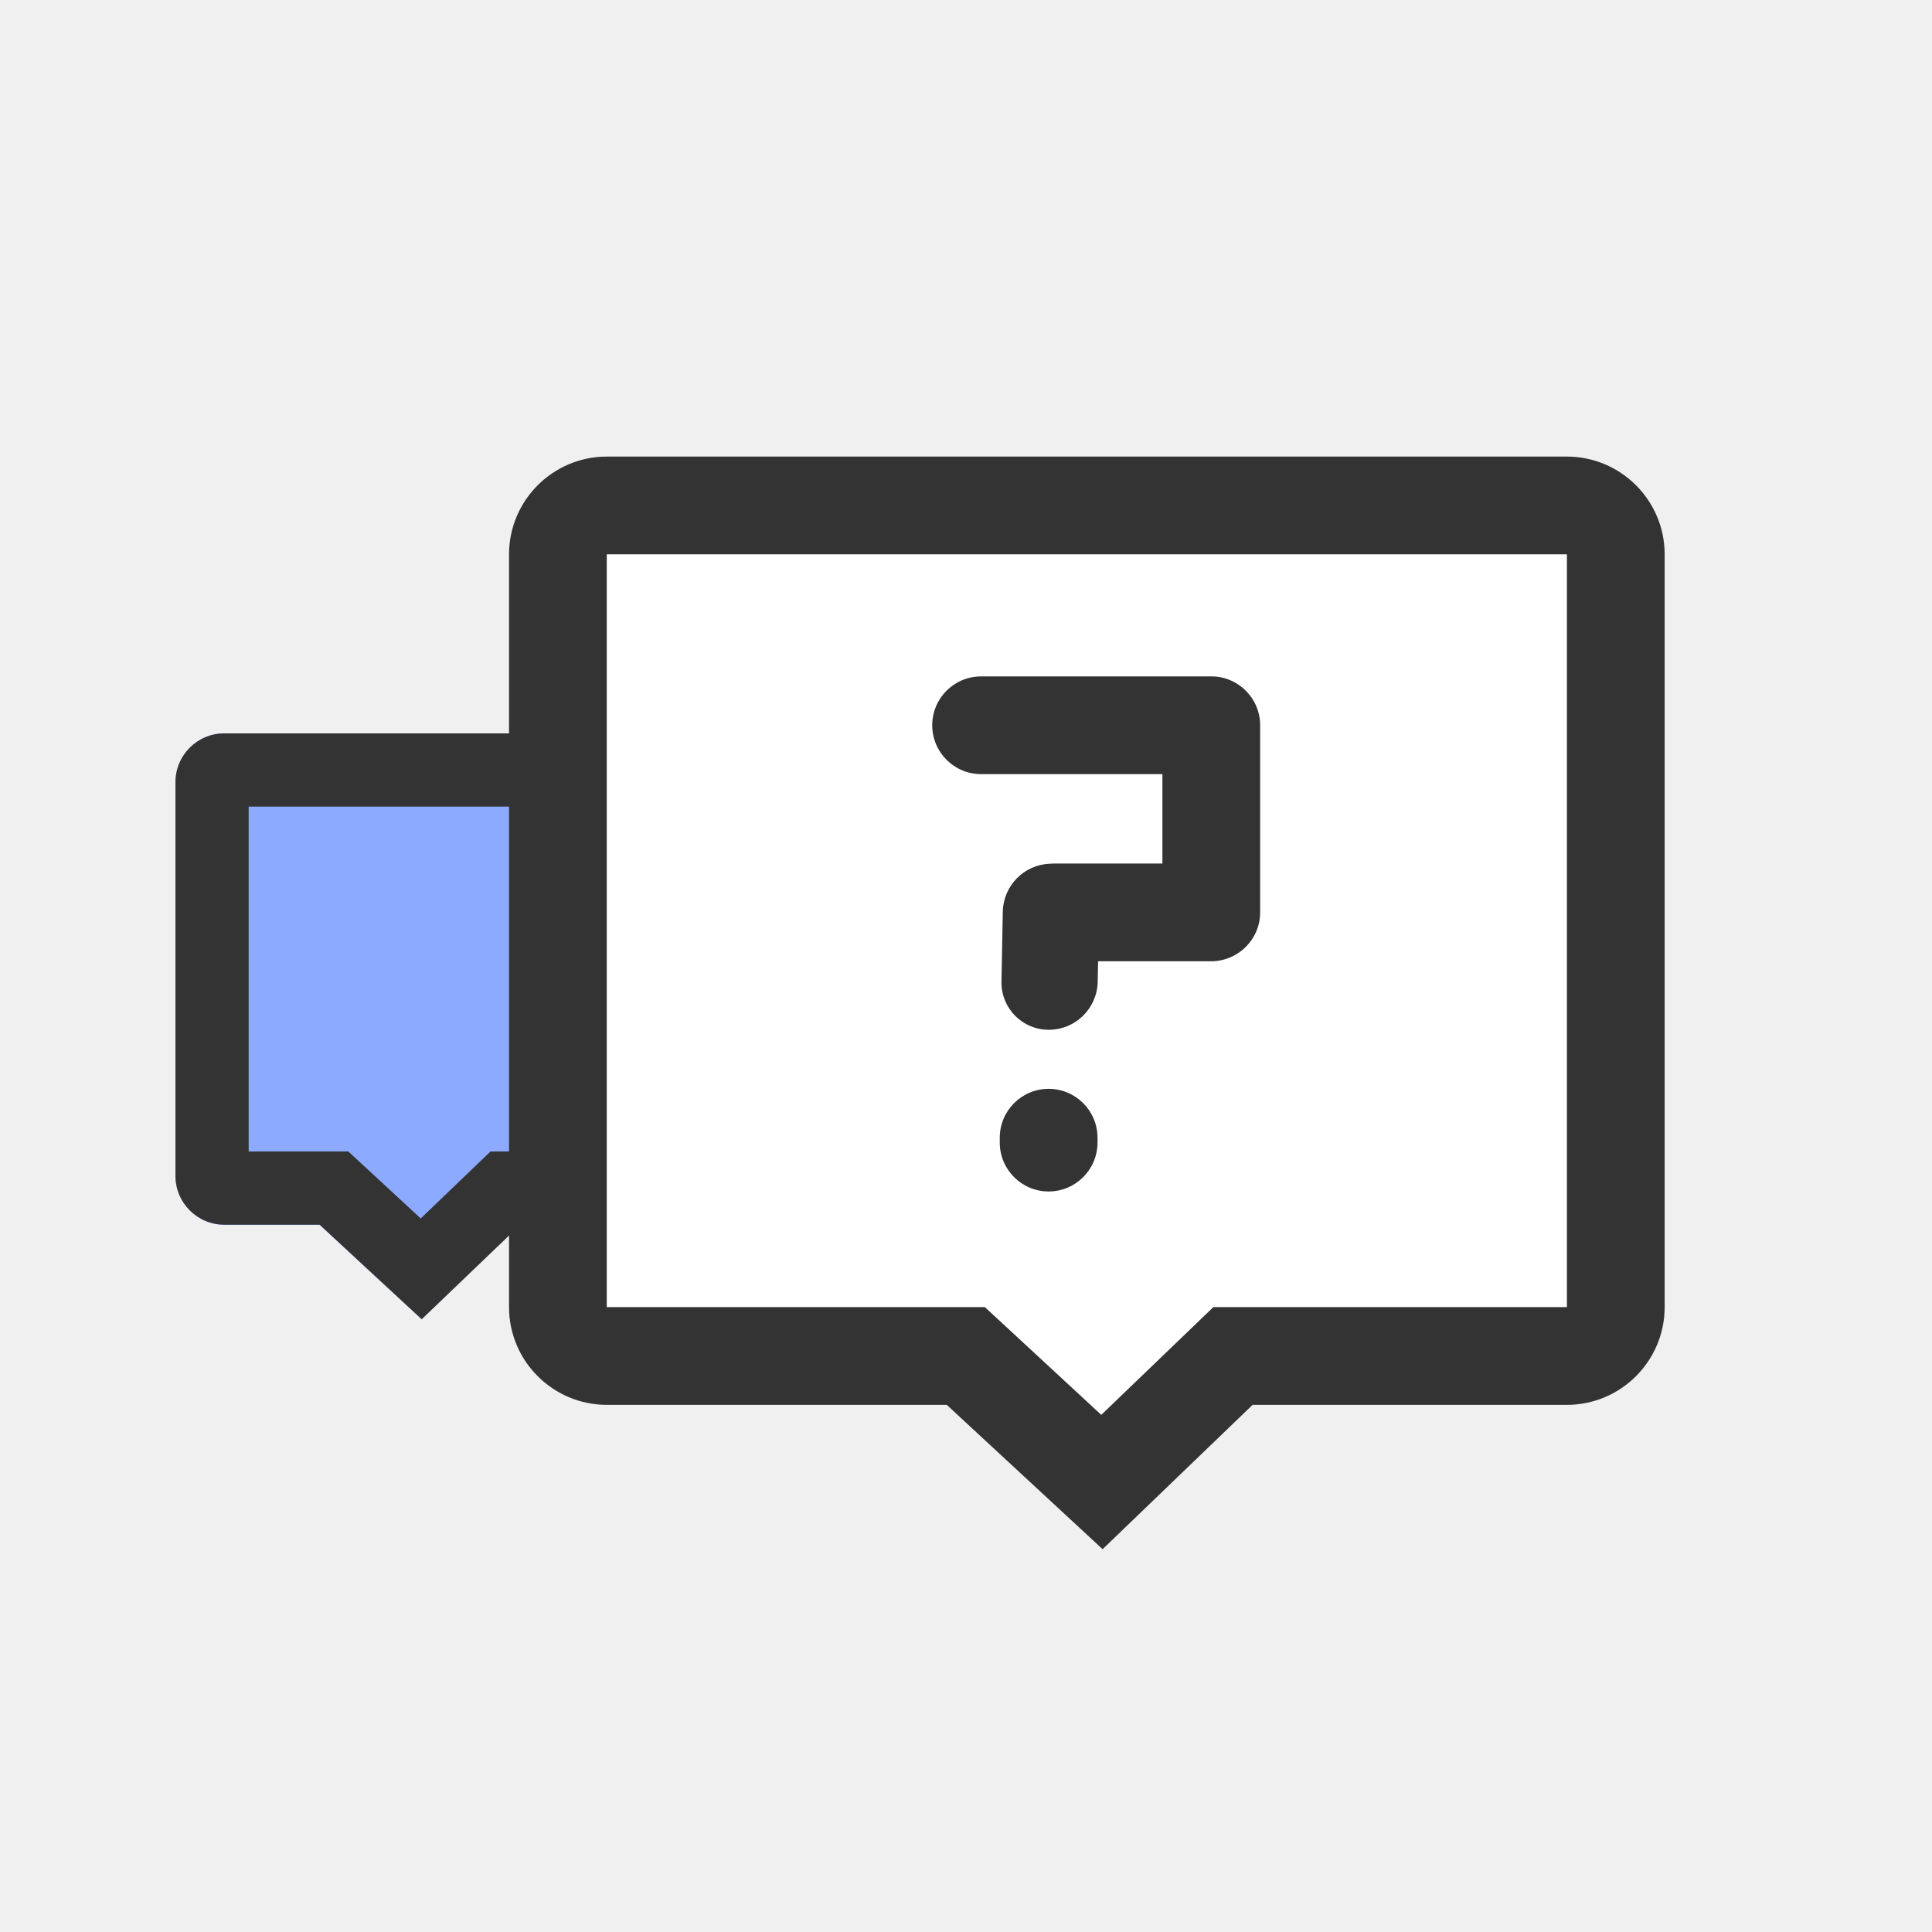
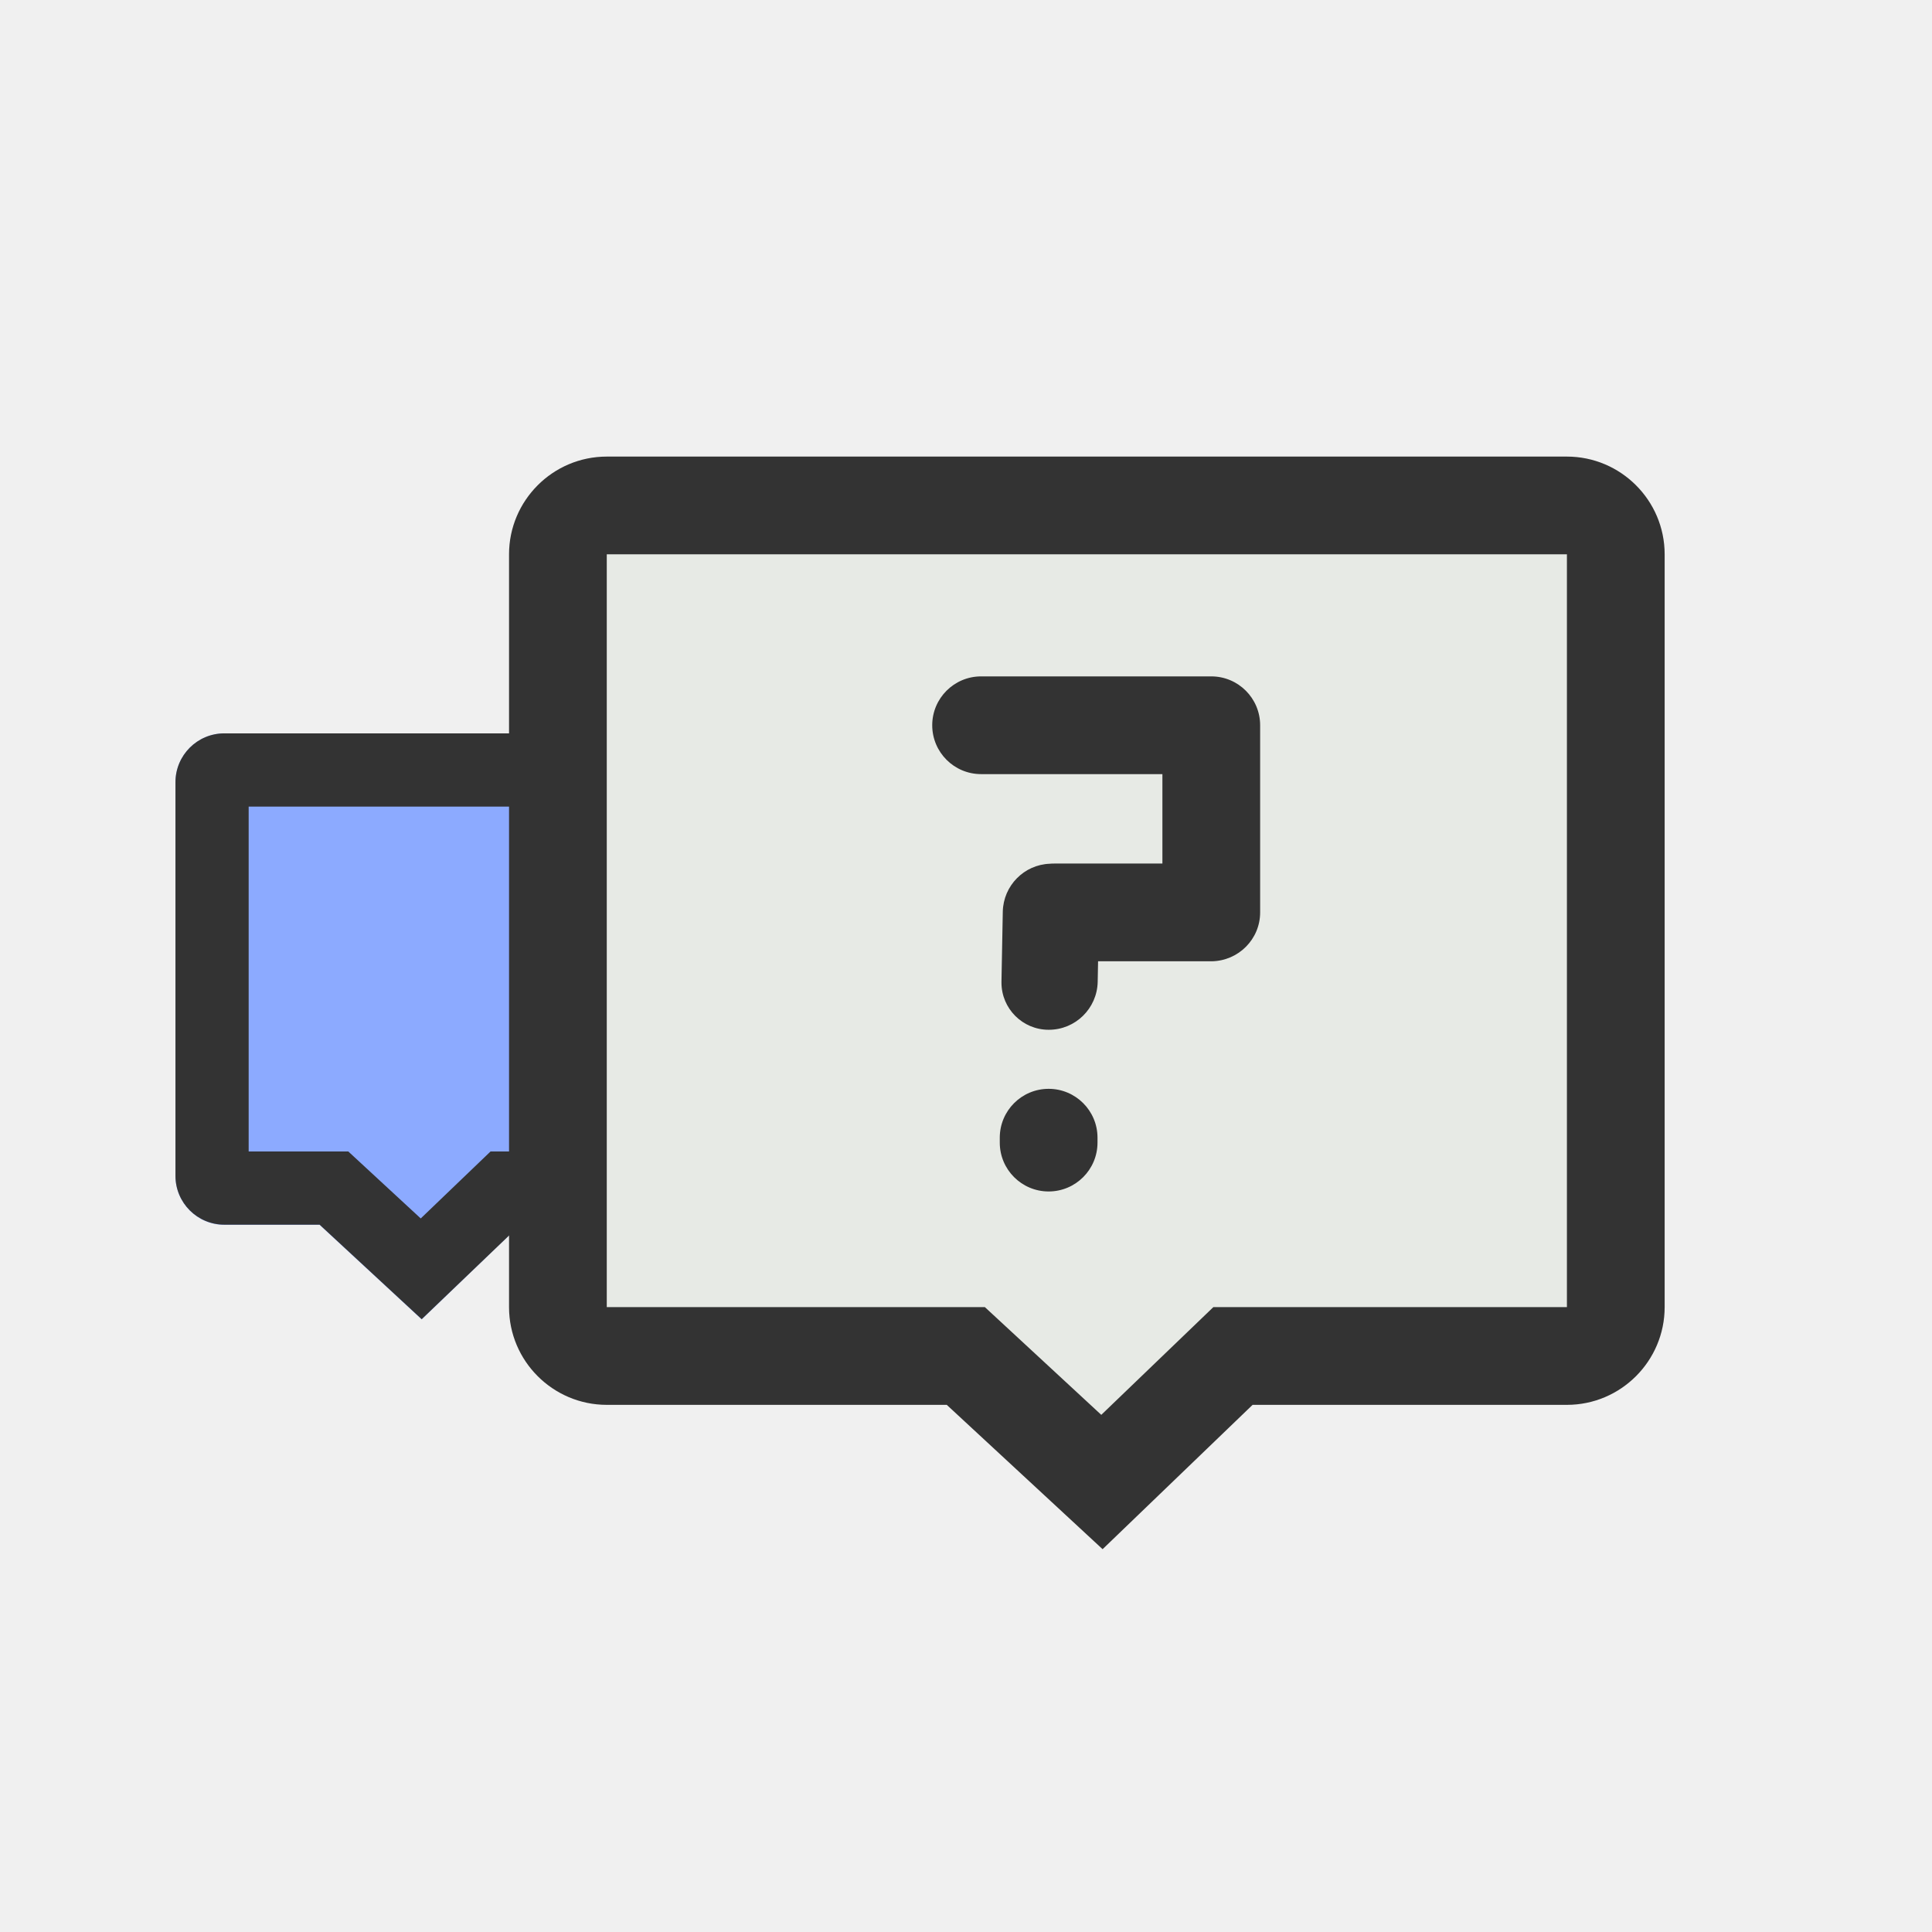
<svg xmlns="http://www.w3.org/2000/svg" width="50px" height="50px" viewBox="0 0 1024 1024" class="icon" version="1.1">
  <path d="M118.9 388.7h328.6c14.3 0 25.9 11.6 25.9 25.9v208.7c0 14.3-11.6 25.9-25.9 25.9H275.6l-52.1 50.1-54.1-50.1h-50.5c-14.3 0-25.9-11.6-25.9-25.9V414.6c0-14.3 11.6-25.9 25.9-25.9z" fill="#8CAAFF" />
  <path d="M223.5 699.2l-54.1-50.1h-50.5c-14.3 0-25.9-11.6-25.9-25.9V414.6c0-14.3 11.6-25.9 25.9-25.9h328.7c14.3 0 25.9 11.6 25.9 25.9v208.7c0 14.3-11.6 25.9-25.9 25.9H275.7l-52.2 50z m-91.7-88.9h52.8l38.4 35.5 37-35.5h174.6V427.5H131.8v182.8z" fill="#333333" />
-   <path d="M321.6 267.9h508.9c14.3 0 25.9 11.6 25.9 25.9v399c0 14.3-11.6 25.9-25.9 25.9h-177L584 785.5l-72.2-66.8H321.5c-14.3 0-25.9-11.6-25.9-25.9v-399c0.1-14.3 11.7-25.9 26-25.9z" fill="#FFFFFF" />
+   <path d="M321.6 267.9h508.9c14.3 0 25.9 11.6 25.9 25.9v399c0 14.3-11.6 25.9-25.9 25.9h-177L584 785.5l-72.2-66.8H321.5c-14.3 0-25.9-11.6-25.9-25.9v-399c0.1-14.3 11.7-25.9 26-25.9z" fill="#e7eae5" />
  <path d="M584.4 821.1l-82.6-76.5H321.6c-28.5 0-51.8-23.2-51.8-51.8v-399c0-28.5 23.2-51.8 51.8-51.8h508.9c28.5 0 51.8 23.2 51.8 51.8v399c0 28.5-23.2 51.8-51.8 51.8H663.9l-79.5 76.5zM321.6 293.8v399H522l61.7 57.1 59.4-57.1h187.4v-399H321.6z" fill="#333333" />
  <path d="M642.2 509.5H582l-0.2 10.9c-0.3 14.1-11.8 25.4-25.9 25.4h-0.1c-13.8 0-25-11.2-25-25v-0.5l0.7-37.1c0.3-13.8 11.3-24.9 24.9-25.4 0.8-0.1 1.6-0.1 2.4-0.1h57.3v-47.4H520c-14.3 0-25.9-11.6-25.9-25.9s11.6-25.9 25.9-25.9H642c14.3 0 25.9 11.6 25.9 25.9v99.2c0 14.2-11.5 25.7-25.7 25.9z m-112.3 96.1V603c0-14.3 11.6-25.9 25.9-25.9s25.9 11.6 25.9 25.9v2.6c0 14.3-11.6 25.9-25.9 25.9s-25.9-11.6-25.9-25.9z" fill="#333333" />
</svg>
